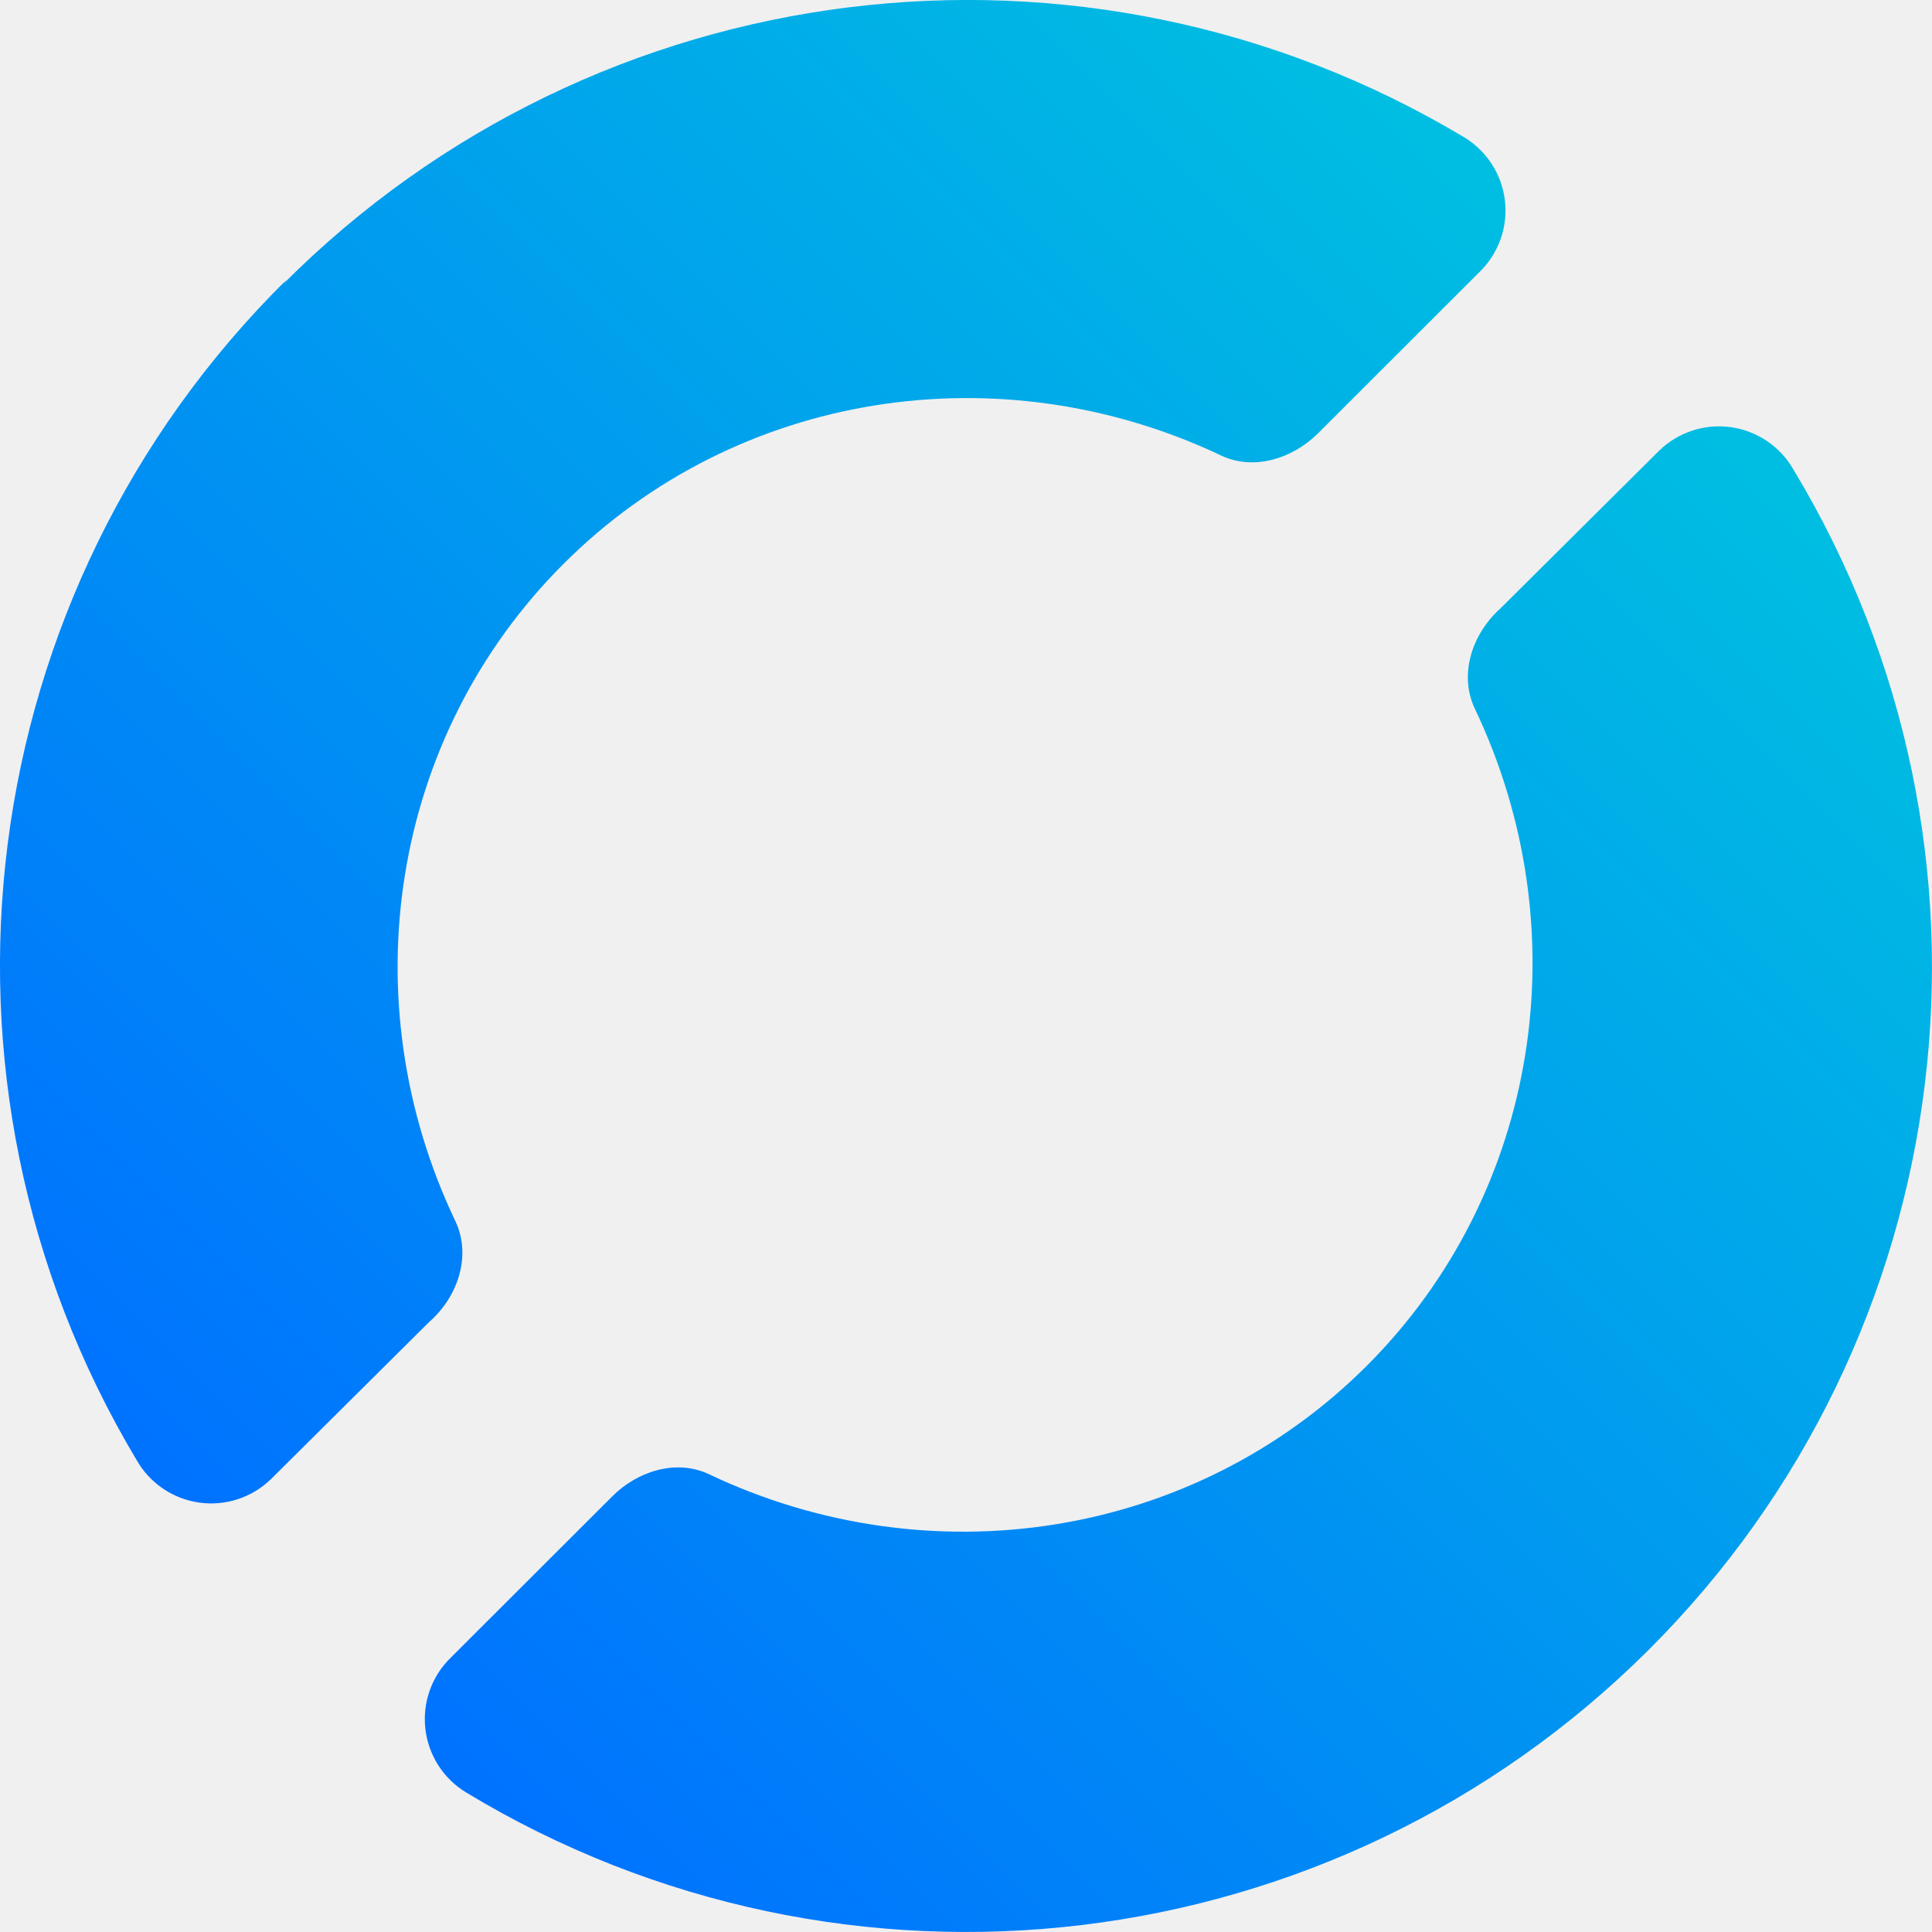
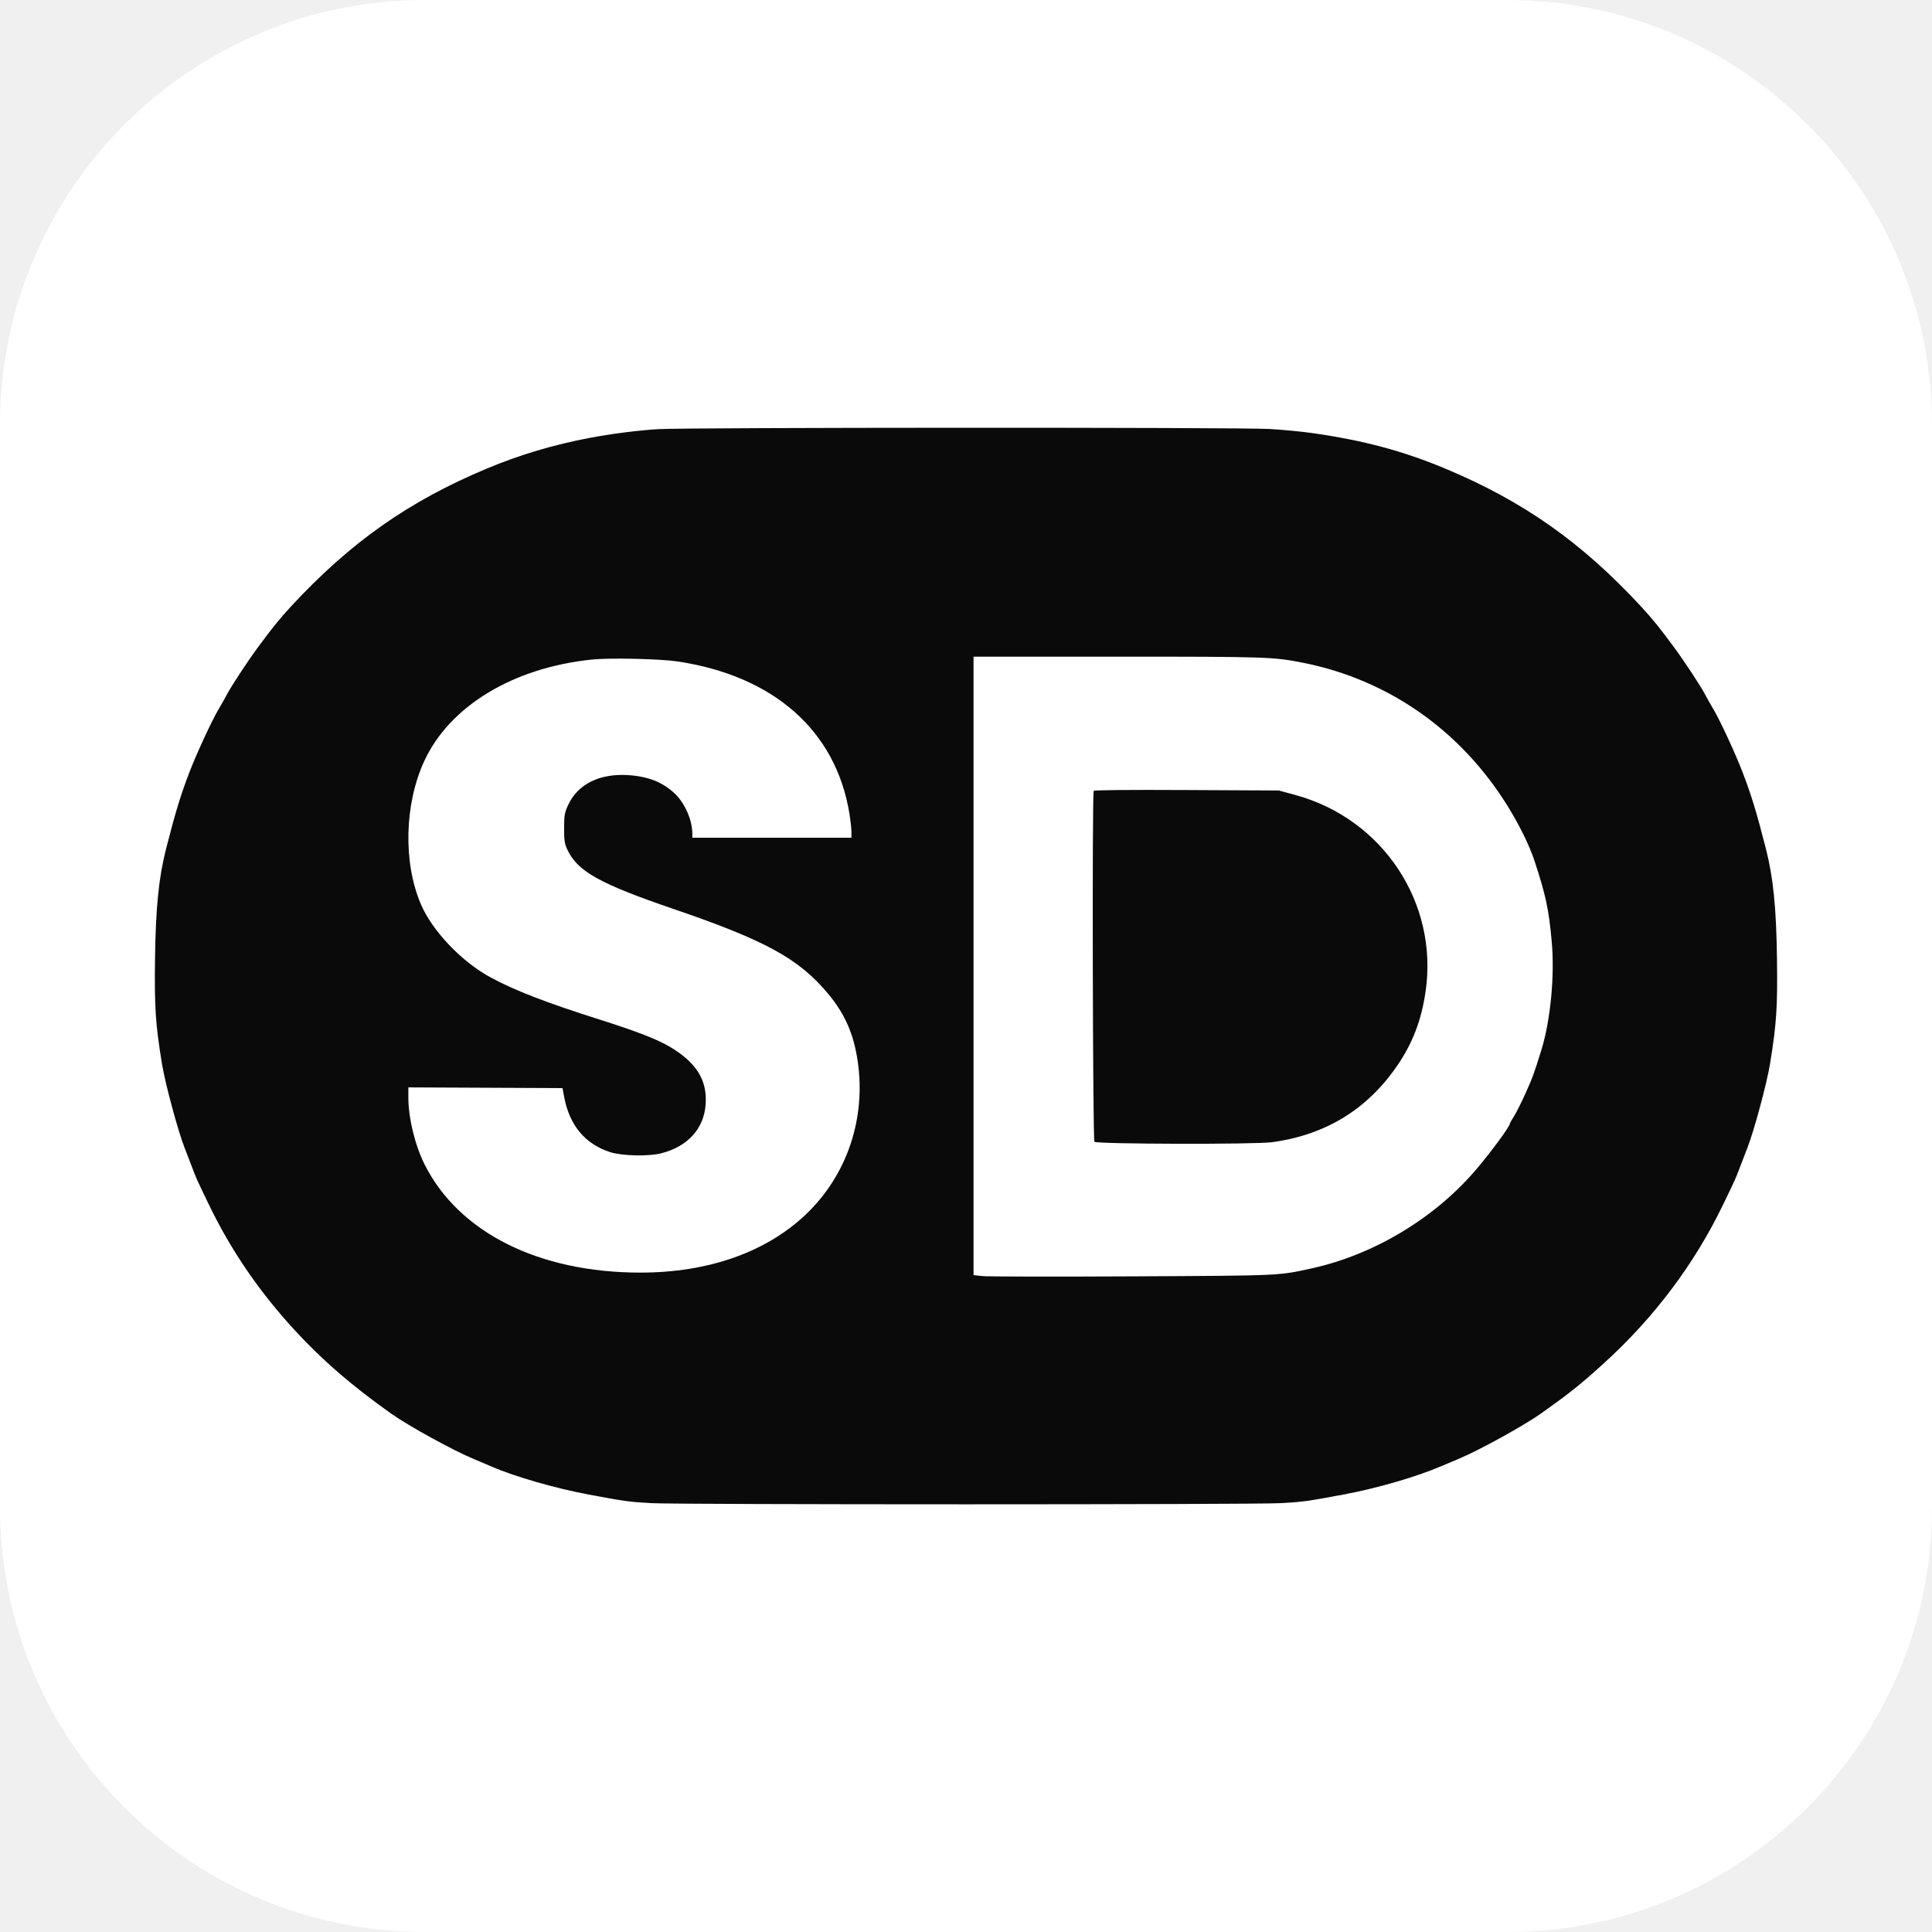
- <svg xmlns="http://www.w3.org/2000/svg" xmlns:xlink="http://www.w3.org/1999/xlink" xml:space="preserve" viewBox="66.993 897.484 26 26">
-   <linearGradient id="a" x1=".148" x2=".845" y1=".851" y2=".154" gradientTransform="matrix(26.301 0 0 26.331 90.674 911.757)" gradientUnits="userSpaceOnUse">
-     <stop offset="0" stop-color="#0071ff" />
-     <stop offset="1" stop-color="#00bfe1" />
-   </linearGradient>
-   <defs>
-     <linearGradient xlink:href="#a" id="b" x1=".148" x2=".845" y1=".851" y2=".154" gradientTransform="matrix(26.00048 0 0 25.99935 66.993 897.485)" gradientUnits="userSpaceOnUse" />
-   </defs>
-   <path fill="url(#b)" d="m89.318 903.552-2.135 2.122c-.376.337-.558.879-.347 1.337 1.422 2.976.882 6.524-1.452 8.856-2.335 2.331-5.887 2.87-8.866 1.449-.439-.197-.954-.03-1.292.312l-2.17 2.167a1.154 1.154 0 0 0 .208 1.81 13.005 13.005 0 0 0 15.91-1.912 12.97 12.97 0 0 0 1.956-15.887 1.154 1.154 0 0 0-1.812-.254zm-18.467-2.305a12.969 12.969 0 0 0-2.02 15.885 1.154 1.154 0 0 0 1.812.254l2.124-2.11c.385-.336.572-.884.359-1.348-1.423-2.976-.884-6.524 1.451-8.856 2.334-2.332 5.887-2.871 8.866-1.45.434.194.942.033 1.281-.3l2.182-2.18a1.152 1.152 0 0 0-.208-1.81 13.009 13.009 0 0 0-15.893 1.973z" />
+ <svg xmlns="http://www.w3.org/2000/svg" viewBox="0 0 1024 1024" width="1024" height="1024">
+   <rect x="0" y="0" width="1024" height="1024" rx="225.28" fill="#ffffff" />
+   <g transform="translate(81.92 226.613) scale(0.7271006)">
+     <path fill="#0a0a0a" fill-rule="evenodd" transform="translate(-12 -12)" d="M 379 13.162 C 364.739 14.017, 345.008 16.533, 329.421 19.485 C 302.657 24.552, 278.403 31.781, 254.159 41.915 C 197.210 65.721, 154.597 95.750, 111.275 142.605 C 103.138 151.405, 97.448 158.446, 87.243 172.342 C 79.150 183.362, 67.461 201.182, 64.509 207 C 63.533 208.925, 60.860 213.650, 58.570 217.500 C 53.867 225.407, 42.934 248.979, 37.699 262.500 C 31.207 279.268, 27.191 292.395, 20.410 319 C 15.028 340.120, 12.826 362.055, 12.327 399.500 C 11.860 434.623, 12.683 446.965, 17.429 476 C 19.776 490.360, 29.176 525.142, 34 537.319 C 35.565 541.269, 38.025 547.650, 39.467 551.500 C 42.427 559.401, 42.474 559.504, 51.389 578 C 67.815 612.079, 88.590 642.385, 115.233 671.139 C 134.959 692.427, 156.268 710.784, 184.500 730.807 C 197.336 739.911, 229.752 757.705, 245 764.017 C 249.125 765.725, 255.127 768.263, 258.339 769.657 C 274.694 776.758, 304.679 785.368, 328.500 789.805 C 355.025 794.746, 357.899 795.140, 374 796.049 C 394.218 797.190, 812.782 797.190, 833 796.049 C 849.101 795.140, 851.975 794.746, 878.500 789.805 C 903.074 785.228, 931.567 776.971, 950 769.086 C 954.125 767.322, 960.200 764.756, 963.500 763.384 C 977.534 757.551, 1010.304 739.457, 1022.500 730.807 C 1043.297 716.057, 1051.002 709.919, 1067.741 694.765 C 1105.010 661.026, 1134.445 621.912, 1155.611 578 C 1164.526 559.504, 1164.573 559.401, 1167.533 551.500 C 1168.975 547.650, 1171.435 541.269, 1173 537.319 C 1177.824 525.142, 1187.224 490.360, 1189.571 476 C 1194.317 446.965, 1195.140 434.623, 1194.673 399.500 C 1194.174 362.055, 1191.972 340.120, 1186.590 319 C 1179.809 292.395, 1175.793 279.268, 1169.301 262.500 C 1164.066 248.979, 1153.133 225.407, 1148.430 217.500 C 1146.140 213.650, 1143.467 208.925, 1142.491 207 C 1139.539 201.182, 1127.850 183.362, 1119.757 172.342 C 1109.552 158.446, 1103.862 151.405, 1095.725 142.605 C 1052.403 95.750, 1009.790 65.721, 952.841 41.915 C 922.033 29.037, 893.547 21.418, 856.079 16.034 C 848.611 14.961, 834.497 13.614, 824.716 13.041 C 802.946 11.767, 400.451 11.876, 379 13.162 M 609 404.420 L 609 629.841 615.626 630.550 C 619.271 630.941, 668.208 631.027, 724.376 630.741 C 834.103 630.184, 831.009 630.324, 856 624.792 C 901.353 614.753, 945.840 587.837, 975.864 552.270 C 987.128 538.927, 1000 521.318, 1000 519.252 C 1000 518.935, 1001.320 516.611, 1002.932 514.088 C 1004.545 511.564, 1008.310 504.085, 1011.298 497.468 C 1016.415 486.136, 1017.729 482.545, 1022.940 465.648 C 1029.627 443.966, 1032.724 411.323, 1030.450 386.500 C 1028.296 362.982, 1026.169 353.032, 1017.937 327.954 C 1014.204 316.584, 1006.835 301.580, 998.067 287.500 C 963.919 232.662, 911.428 195.922, 849.500 183.513 C 827.813 179.168, 822.751 179, 713.539 179 L 609 179 609 404.420 M 331 181.096 C 273.490 186.940, 227.047 215.045, 208.558 255.192 C 194.146 286.485, 193.139 328.936, 206.086 359.361 C 214.420 378.947, 235.913 401.490, 257.181 412.953 C 274.770 422.434, 297.897 431.356, 336.717 443.638 C 362.978 451.947, 378.396 457.922, 387.500 463.320 C 406.934 474.841, 414.929 487.617, 413.722 505.223 C 412.490 523.206, 400.615 536.231, 381 541.116 C 371.913 543.379, 352.882 542.935, 344.380 540.261 C 326.010 534.483, 314.466 520.726, 310.596 500 L 309.382 493.500 253.191 493.242 L 197 492.983 197 500.361 C 197 515.231, 201.901 535.388, 208.889 549.258 C 233.849 598.801, 292.150 627.994, 366.144 627.999 C 415.486 628.003, 457.512 613.268, 486.546 585.785 C 516.757 557.187, 530.801 515.628, 524.490 473.500 C 521.530 453.739, 515.151 439.302, 502.892 424.615 C 481.658 399.175, 457.431 385.888, 390.619 363.042 C 336.041 344.379, 320.153 335.461, 312.738 319.330 C 310.884 315.296, 310.523 312.769, 310.547 304 C 310.572 294.627, 310.880 292.831, 313.417 287.266 C 320.404 271.938, 336.467 263.960, 357.500 265.372 C 371.772 266.331, 382.352 270.507, 391 278.597 C 398.516 285.627, 404 298.052, 404 308.049 L 404 311 462 311 L 520 311 519.996 306.750 C 519.994 304.413, 519.333 298.437, 518.527 293.470 C 508.718 232.992, 463.318 192.877, 392.883 182.451 C 380.192 180.573, 343.958 179.779, 331 181.096 M 696.587 276.860 C 695.378 278.815, 695.888 531.160, 697.103 532.624 C 698.559 534.378, 814.052 534.654, 826.678 532.934 C 865.663 527.622, 896.098 508.967, 917.927 477.002 C 929.133 460.594, 935.404 444.204, 938.490 423.257 C 948.024 358.567, 907.339 297.133, 843.500 279.818 L 831.500 276.564 764.344 276.225 C 721.442 276.008, 696.971 276.237, 696.587 276.860" />
+   </g>
</svg>
